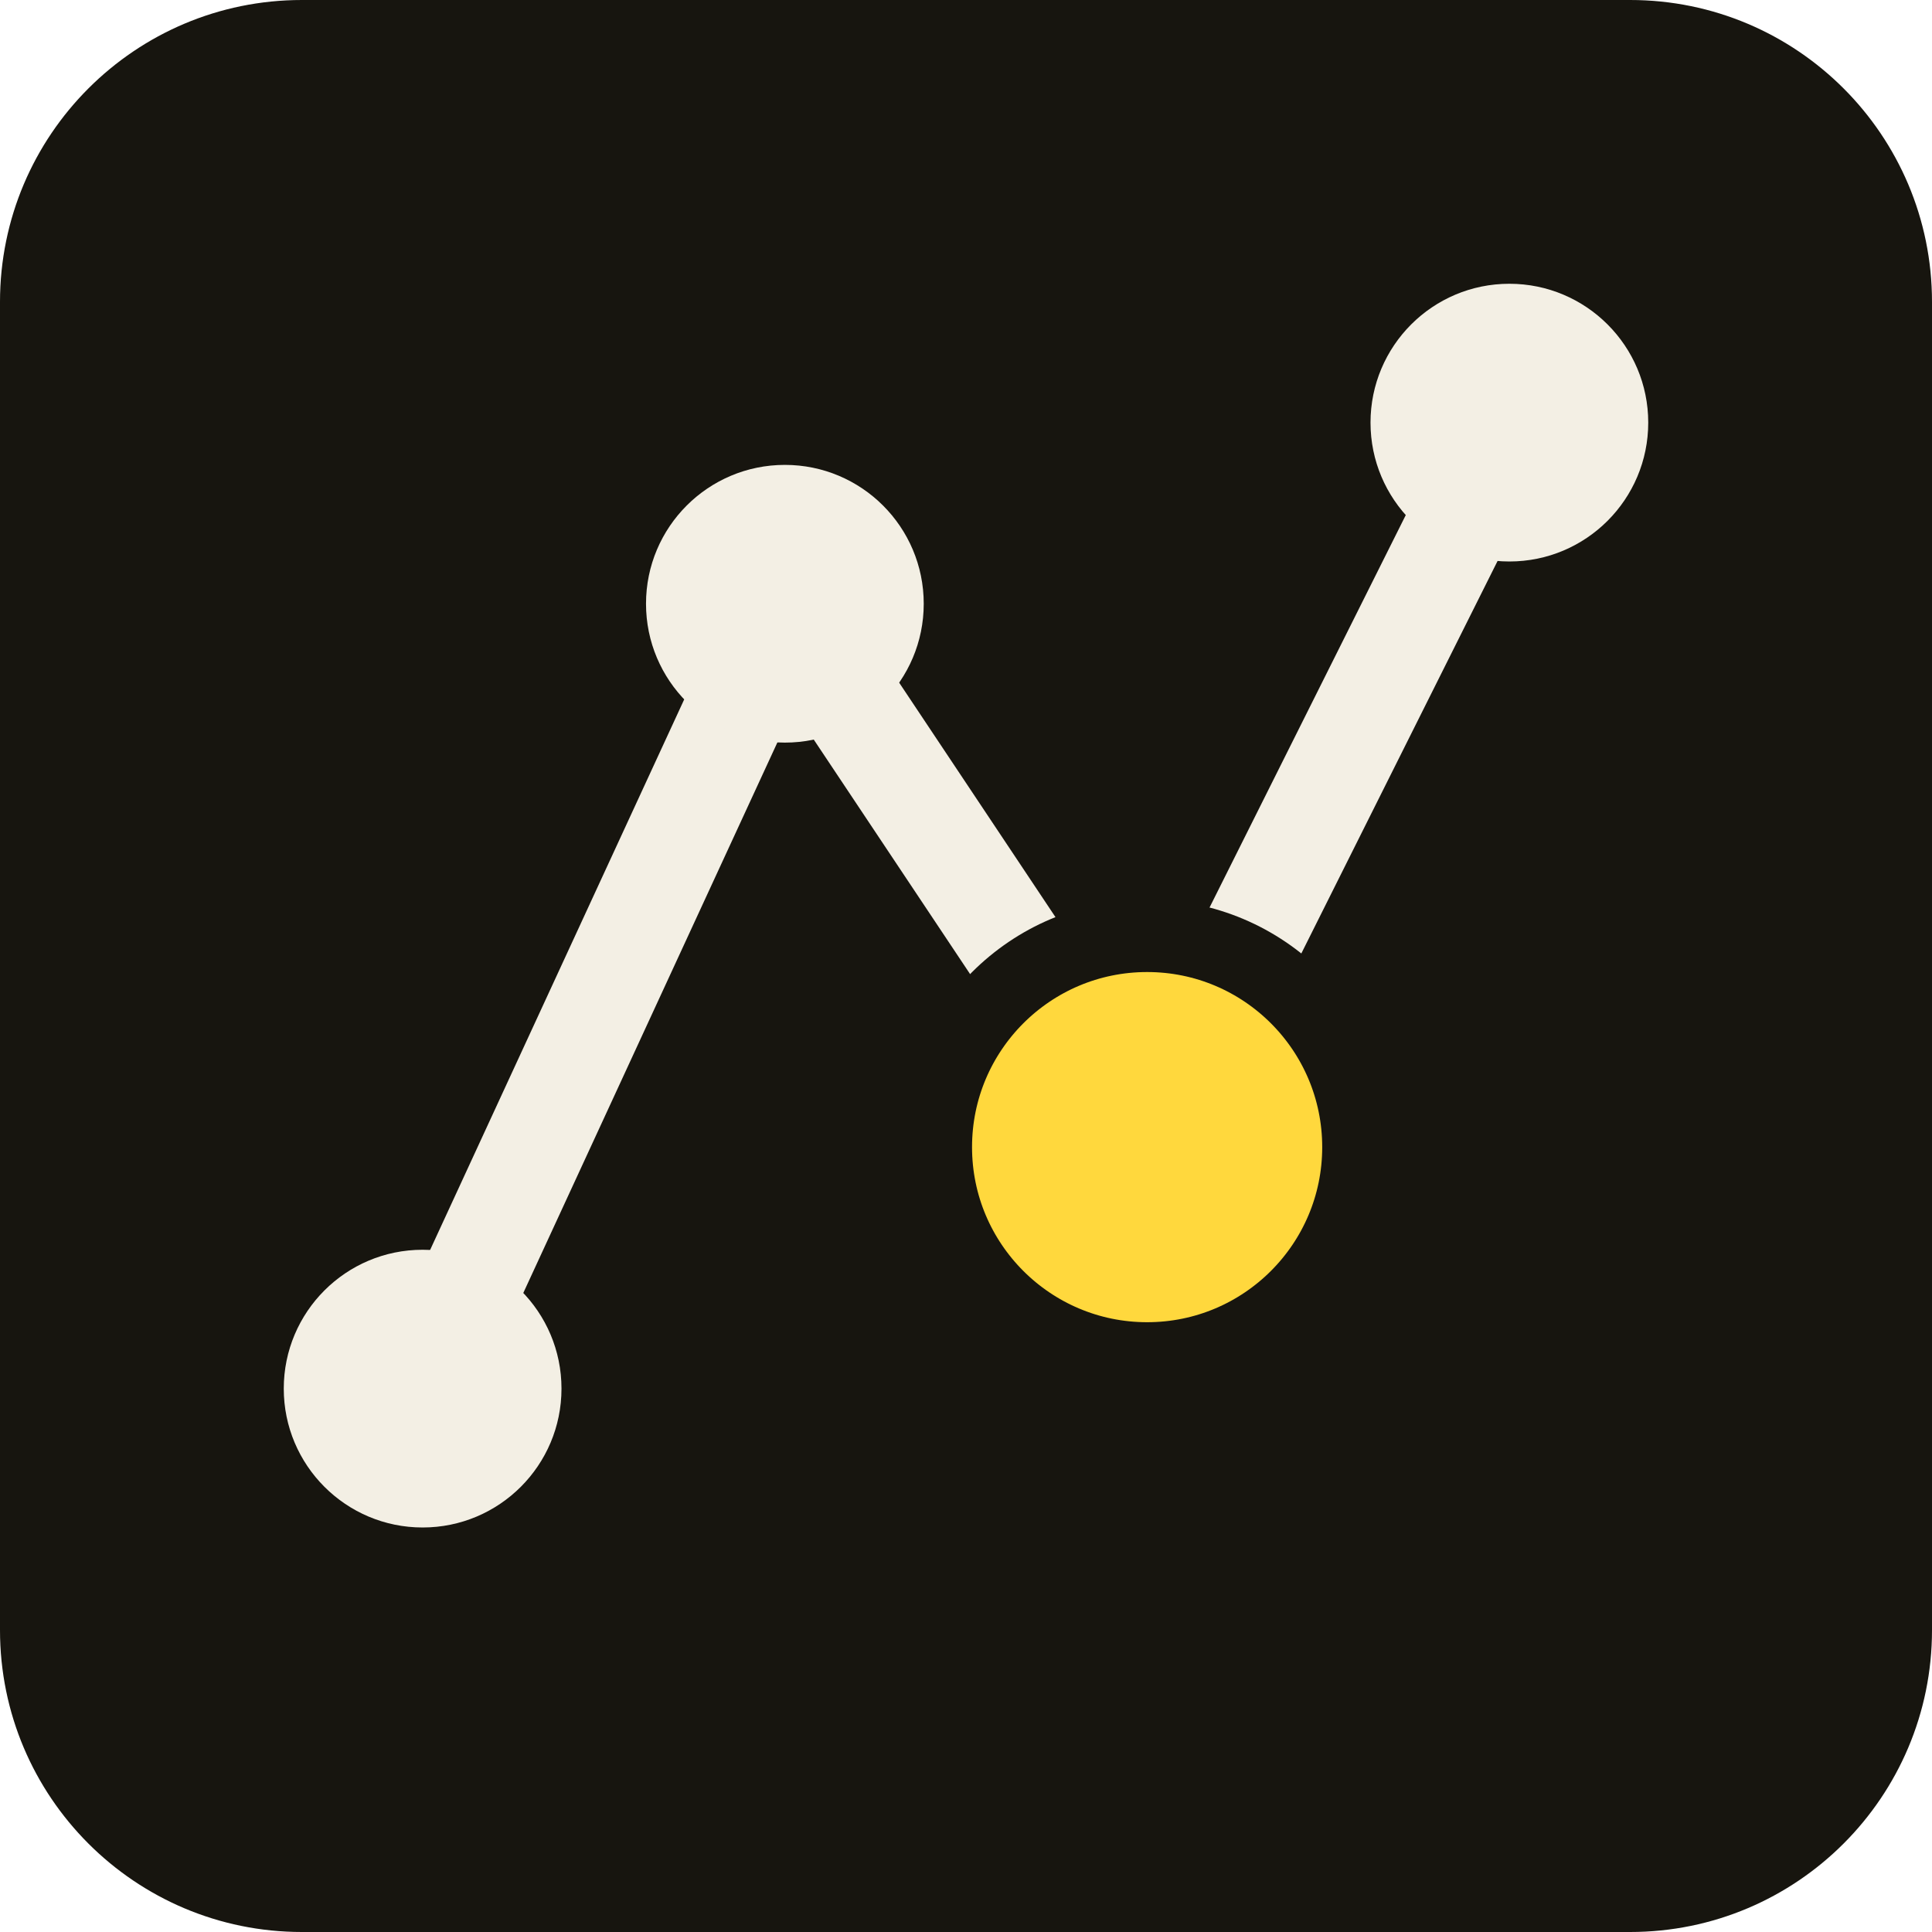
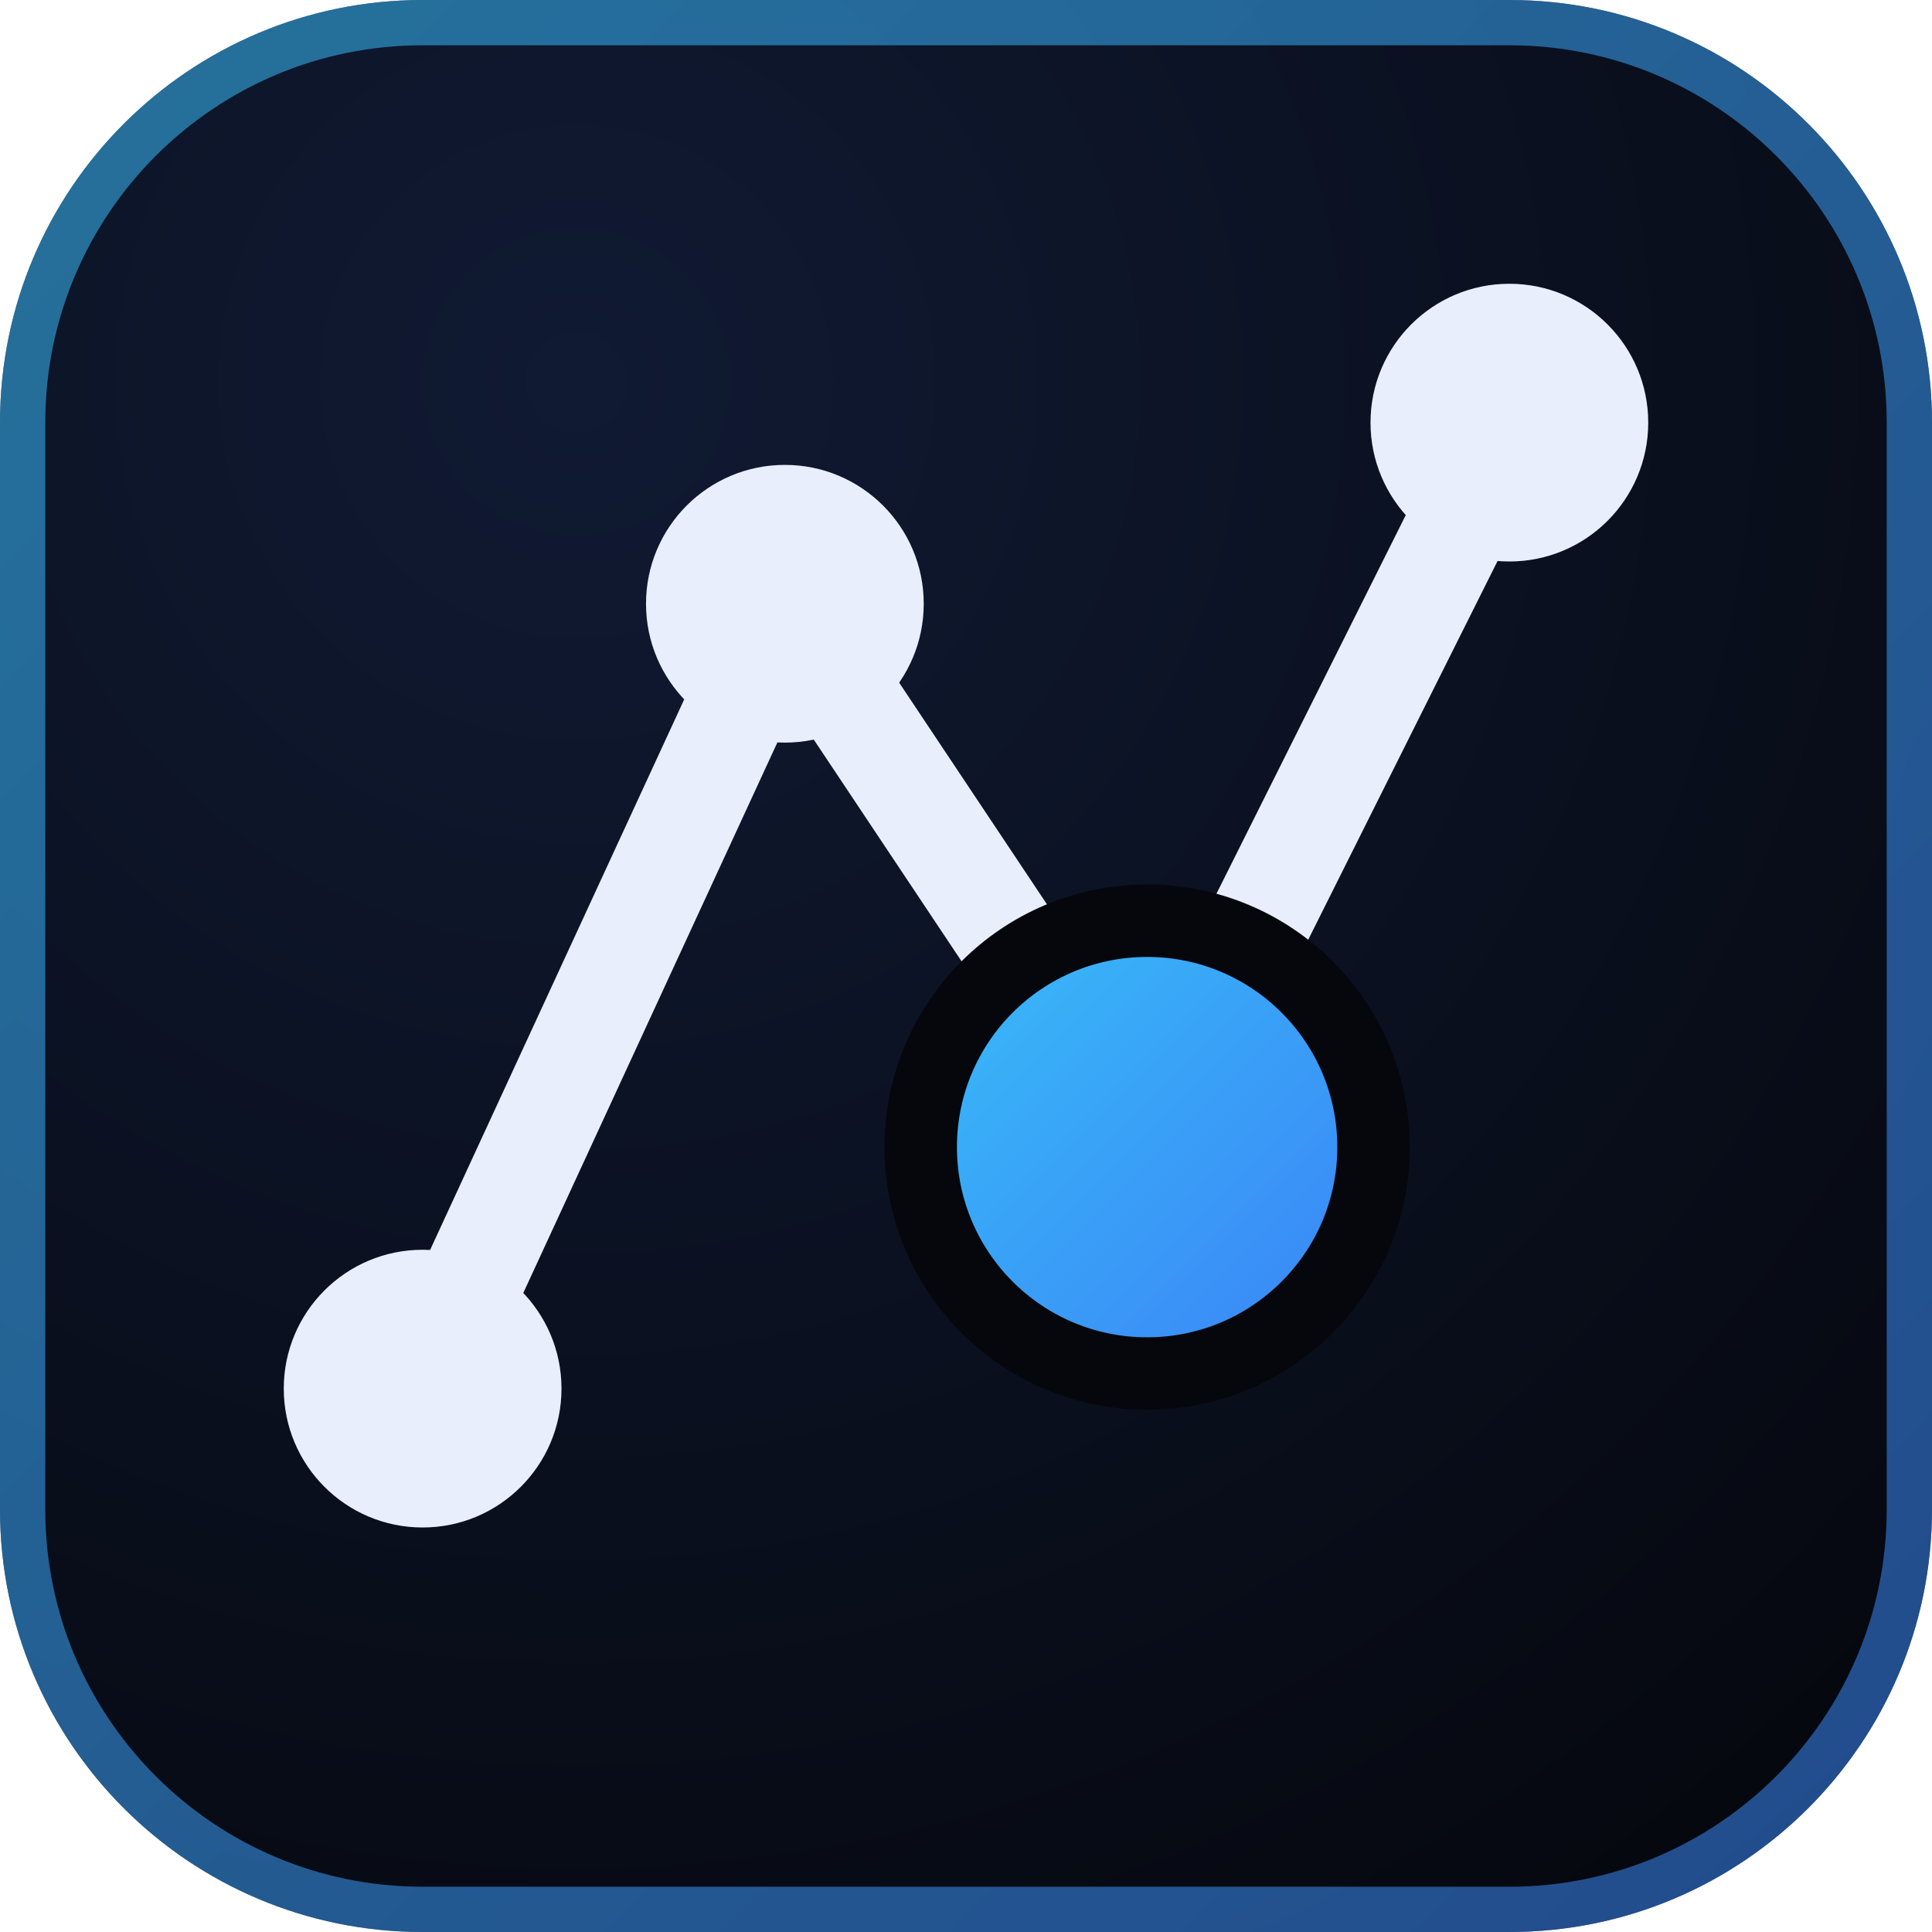
<svg xmlns="http://www.w3.org/2000/svg" viewBox="0 0 64 64">
-   <rect width="64" height="64" rx="10" fill="#17150f" />
-   <path d="M14 46 26 20l12 18 12-24" fill="none" stroke="#f3efe4" stroke-width="3.4" stroke-linecap="round" stroke-linejoin="round" />
-   <circle cx="14" cy="46" r="4.6" fill="#f3efe4" />
-   <circle cx="26" cy="20" r="4.6" fill="#f3efe4" />
-   <circle cx="50" cy="14" r="4.6" fill="#f3efe4" />
-   <circle cx="38" cy="38" r="7" fill="#ffd83d" stroke="#17150f" stroke-width="2.4" />
+   <defs>
+     <linearGradient id="g" x1="0" y1="0" x2="1" y2="1">
+       <stop offset="0" stop-color="#38bdf8" />
+       <stop offset="1" stop-color="#3b82f6" />
+     </linearGradient>
+     <radialGradient id="bg" cx="0.3" cy="0.2" r="1">
+       <stop offset="0" stop-color="#101a33" />
+       <stop offset="1" stop-color="#05070d" />
+     </radialGradient>
+   </defs>
+   <rect width="64" height="64" rx="14" fill="url(#bg)" />
+   <rect x="0.75" y="0.75" width="62.5" height="62.5" rx="13.25" fill="none" stroke="url(#g)" stroke-opacity="0.55" stroke-width="1.5" />
+   <path d="M14 46 26 20l12 18 12-24" fill="none" stroke="#e9eefc" stroke-width="3.4" stroke-linecap="round" stroke-linejoin="round" />
+   <circle cx="14" cy="46" r="4.6" fill="#e9eefc" />
+   <circle cx="26" cy="20" r="4.6" fill="#e9eefc" />
+   <circle cx="50" cy="14" r="4.6" fill="#e9eefc" />
+   <circle cx="38" cy="38" r="7.5" fill="url(#g)" stroke="#05070d" stroke-width="2.4" />
</svg>
